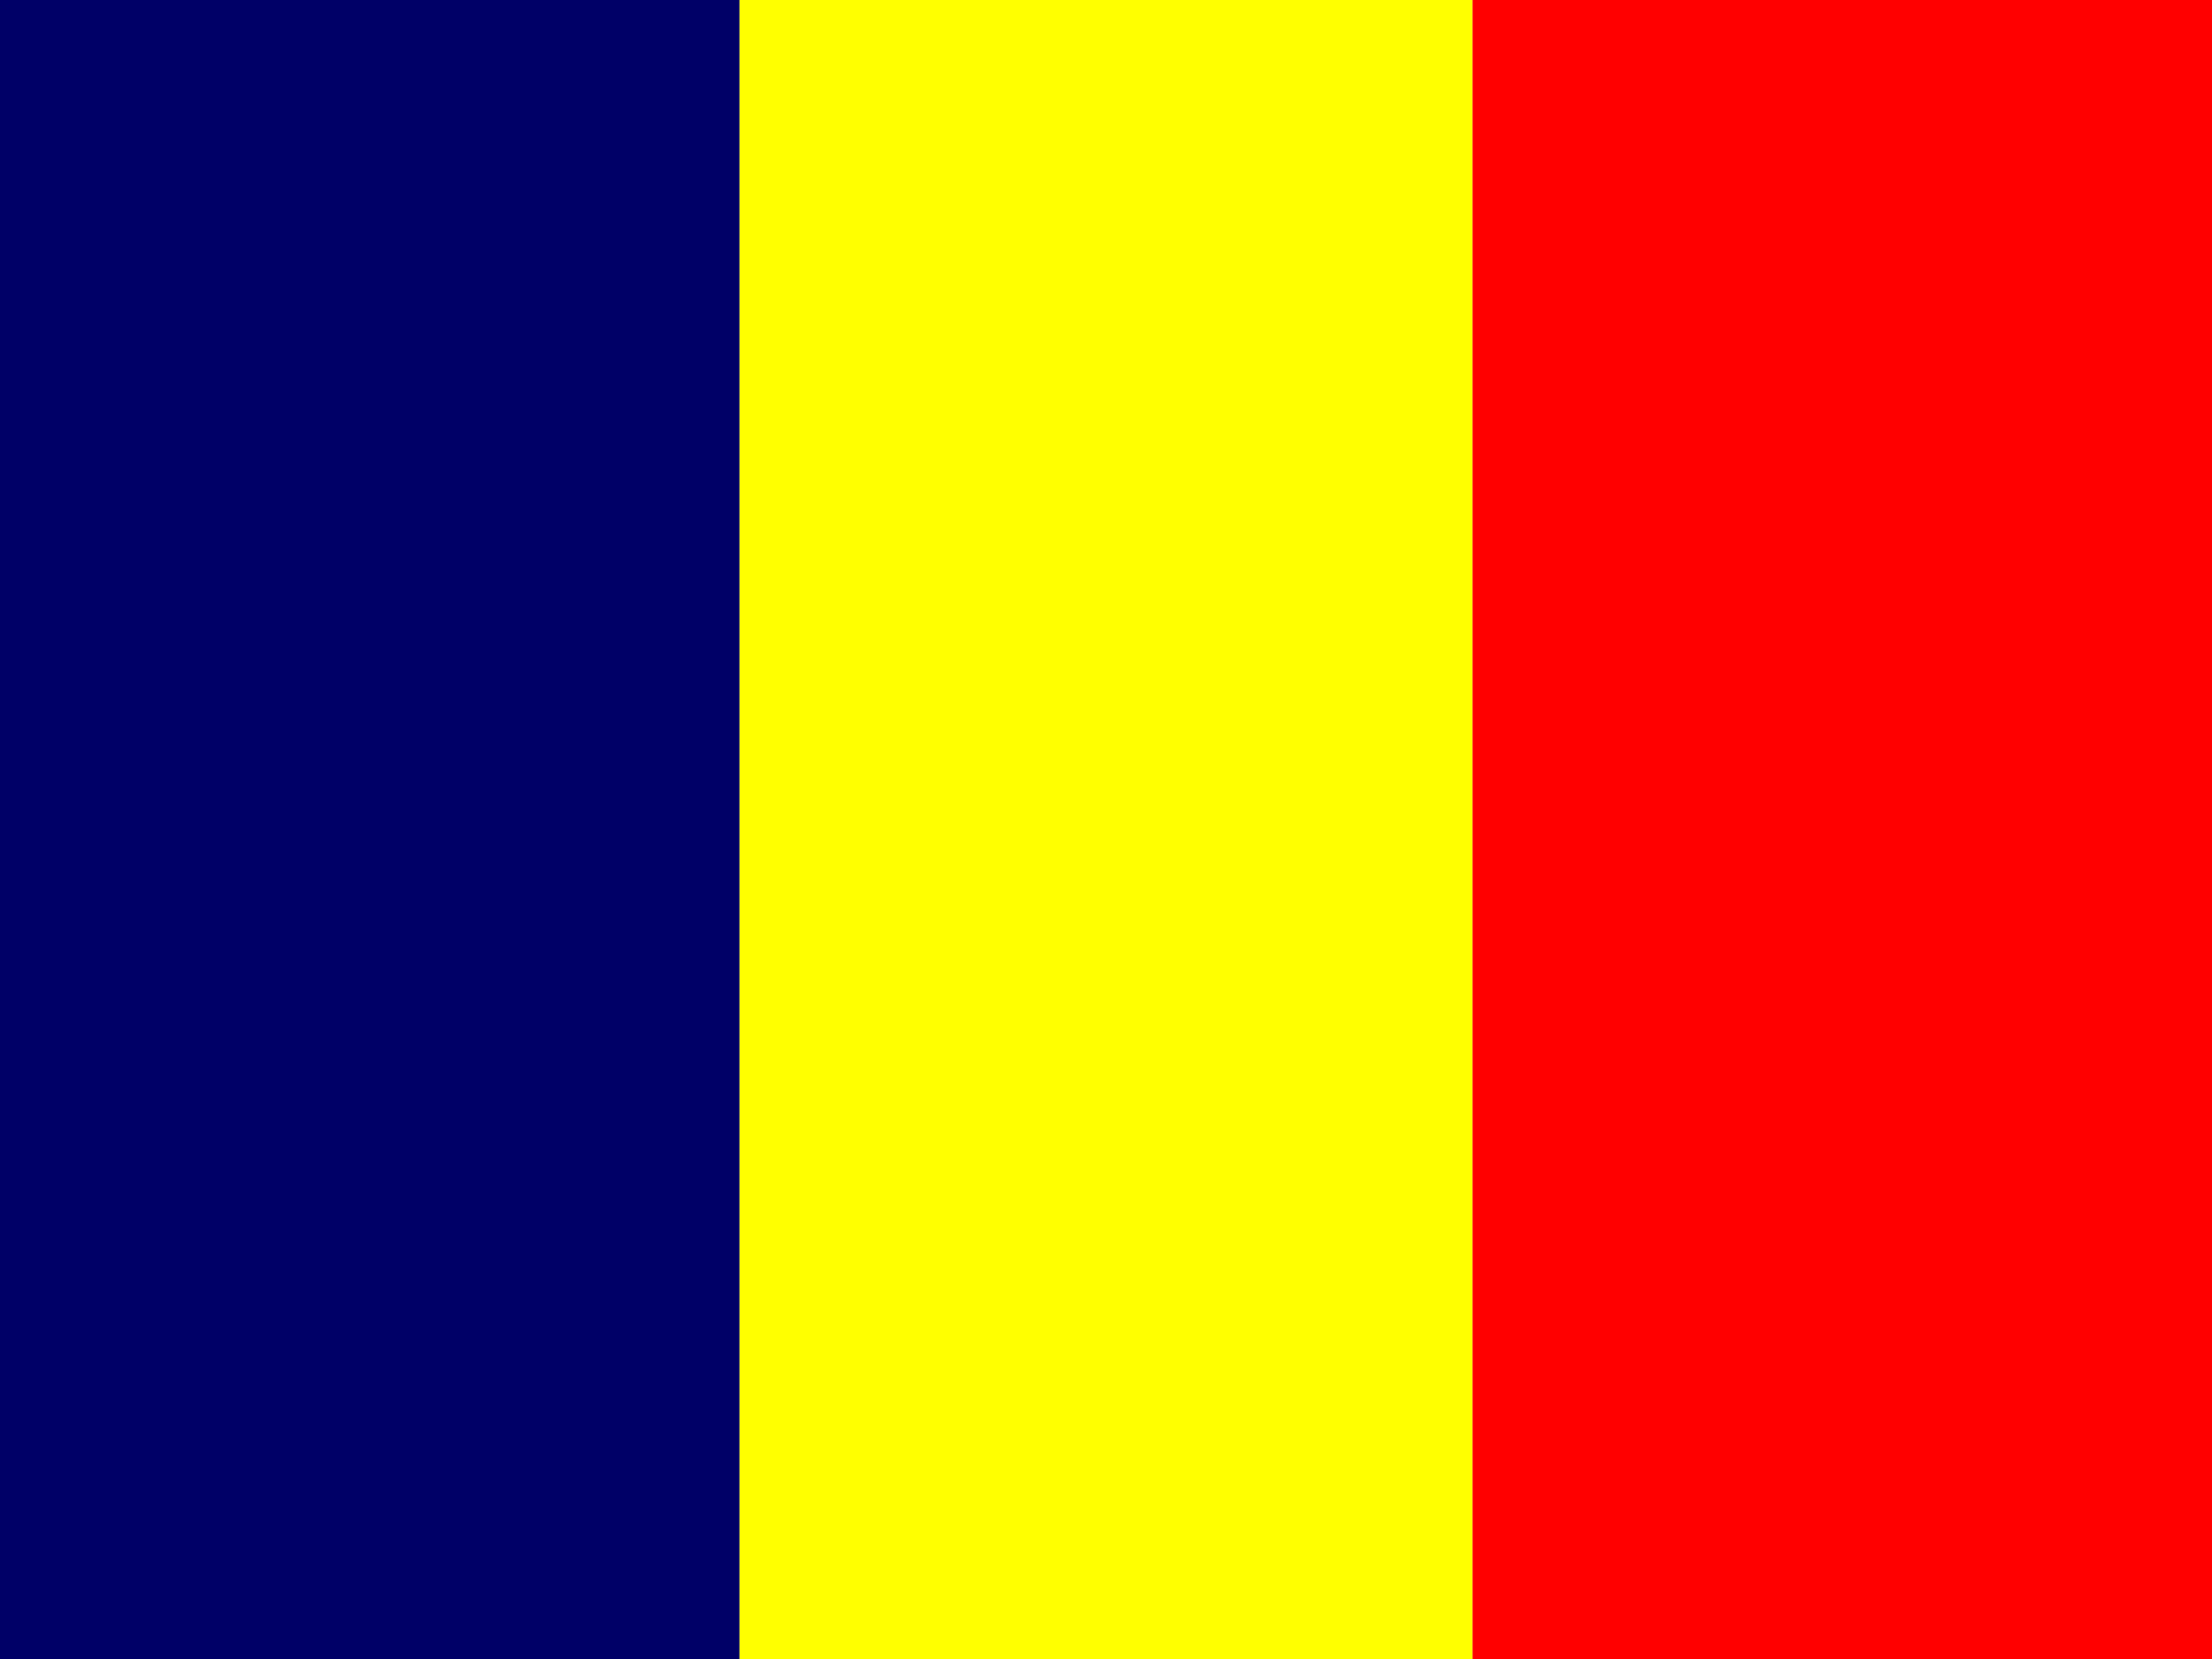
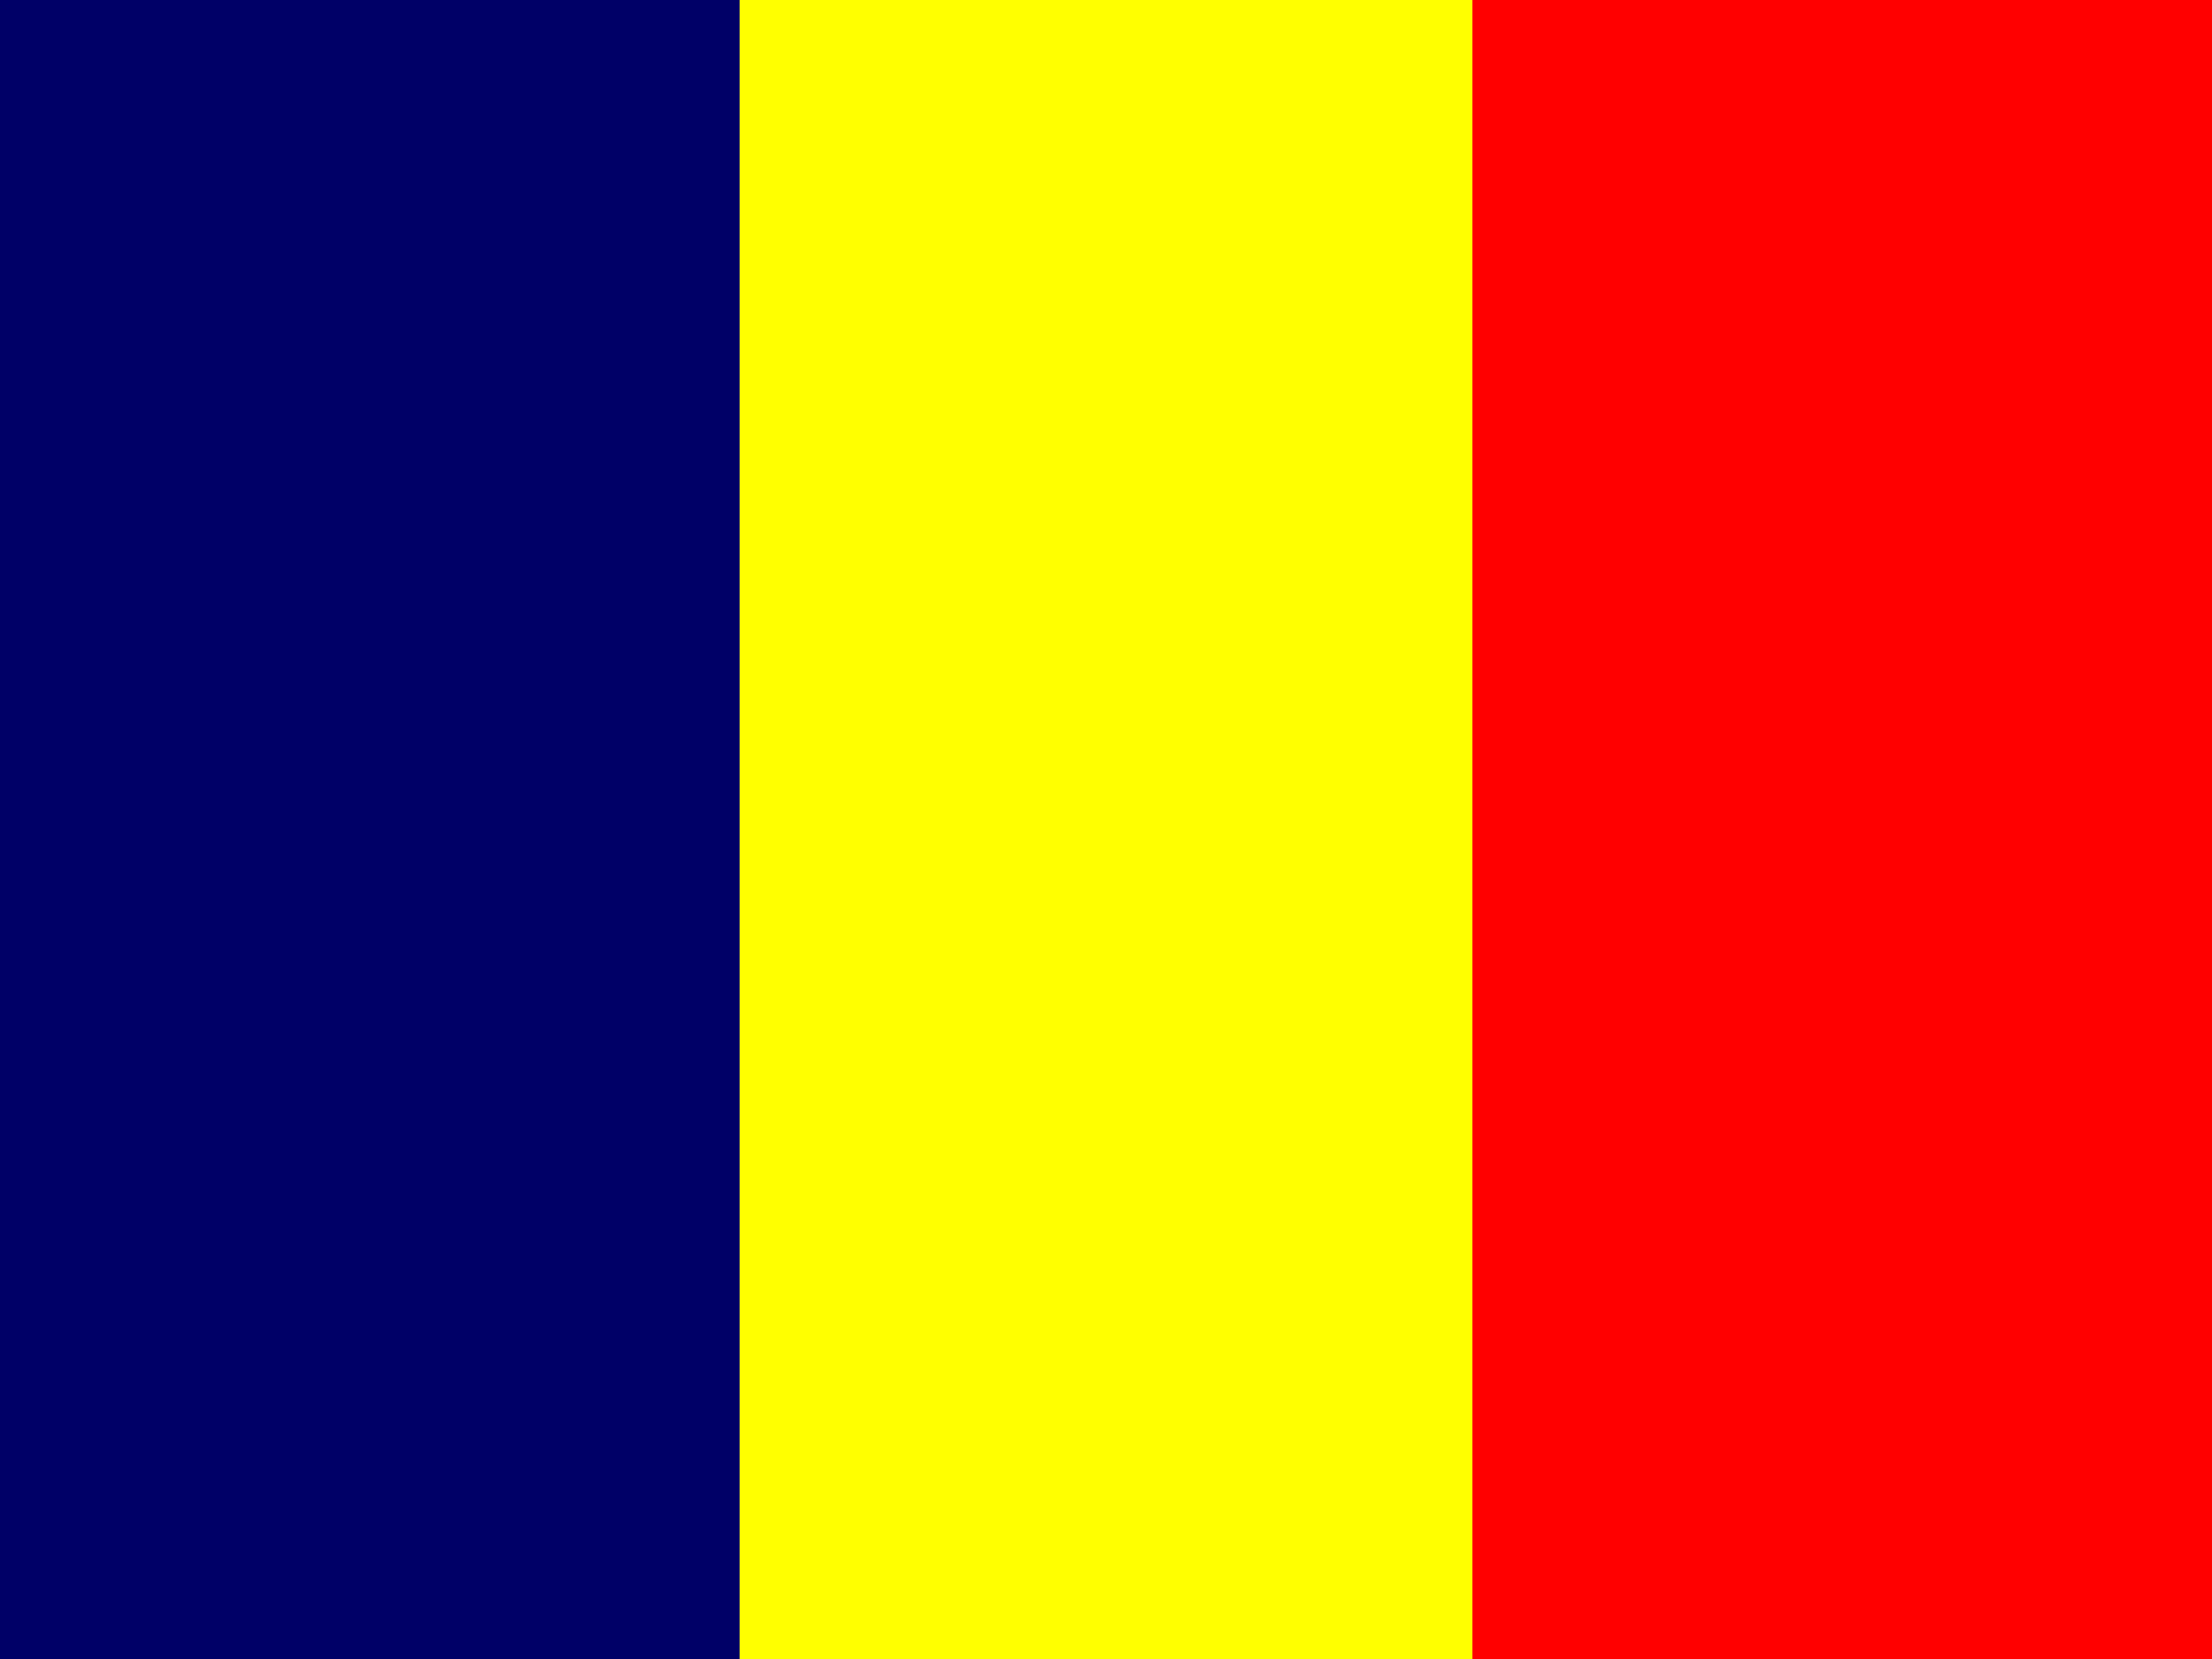
- <svg xmlns="http://www.w3.org/2000/svg" height="480" width="640" viewBox="0 0 640 480">
+ <svg xmlns="http://www.w3.org/2000/svg" id="flag-icon-css-td" viewBox="0 0 640 480">
  <g fill-rule="evenodd">
-     <path fill="#000067" d="M0 0h213.97v480H0z" />
-     <path fill="red" d="M426.03 0H640v480H426.03z" />
-     <path fill="#ff0" d="M213.97 0h212.06v480H213.97z" />
+     <path fill="#000067" d="M0 0h214v480H0z" />
+     <path fill="red" d="M426 0h214v480H426z" />
+     <path fill="#ff0" d="M214 0h212v480H214z" />
  </g>
</svg>
